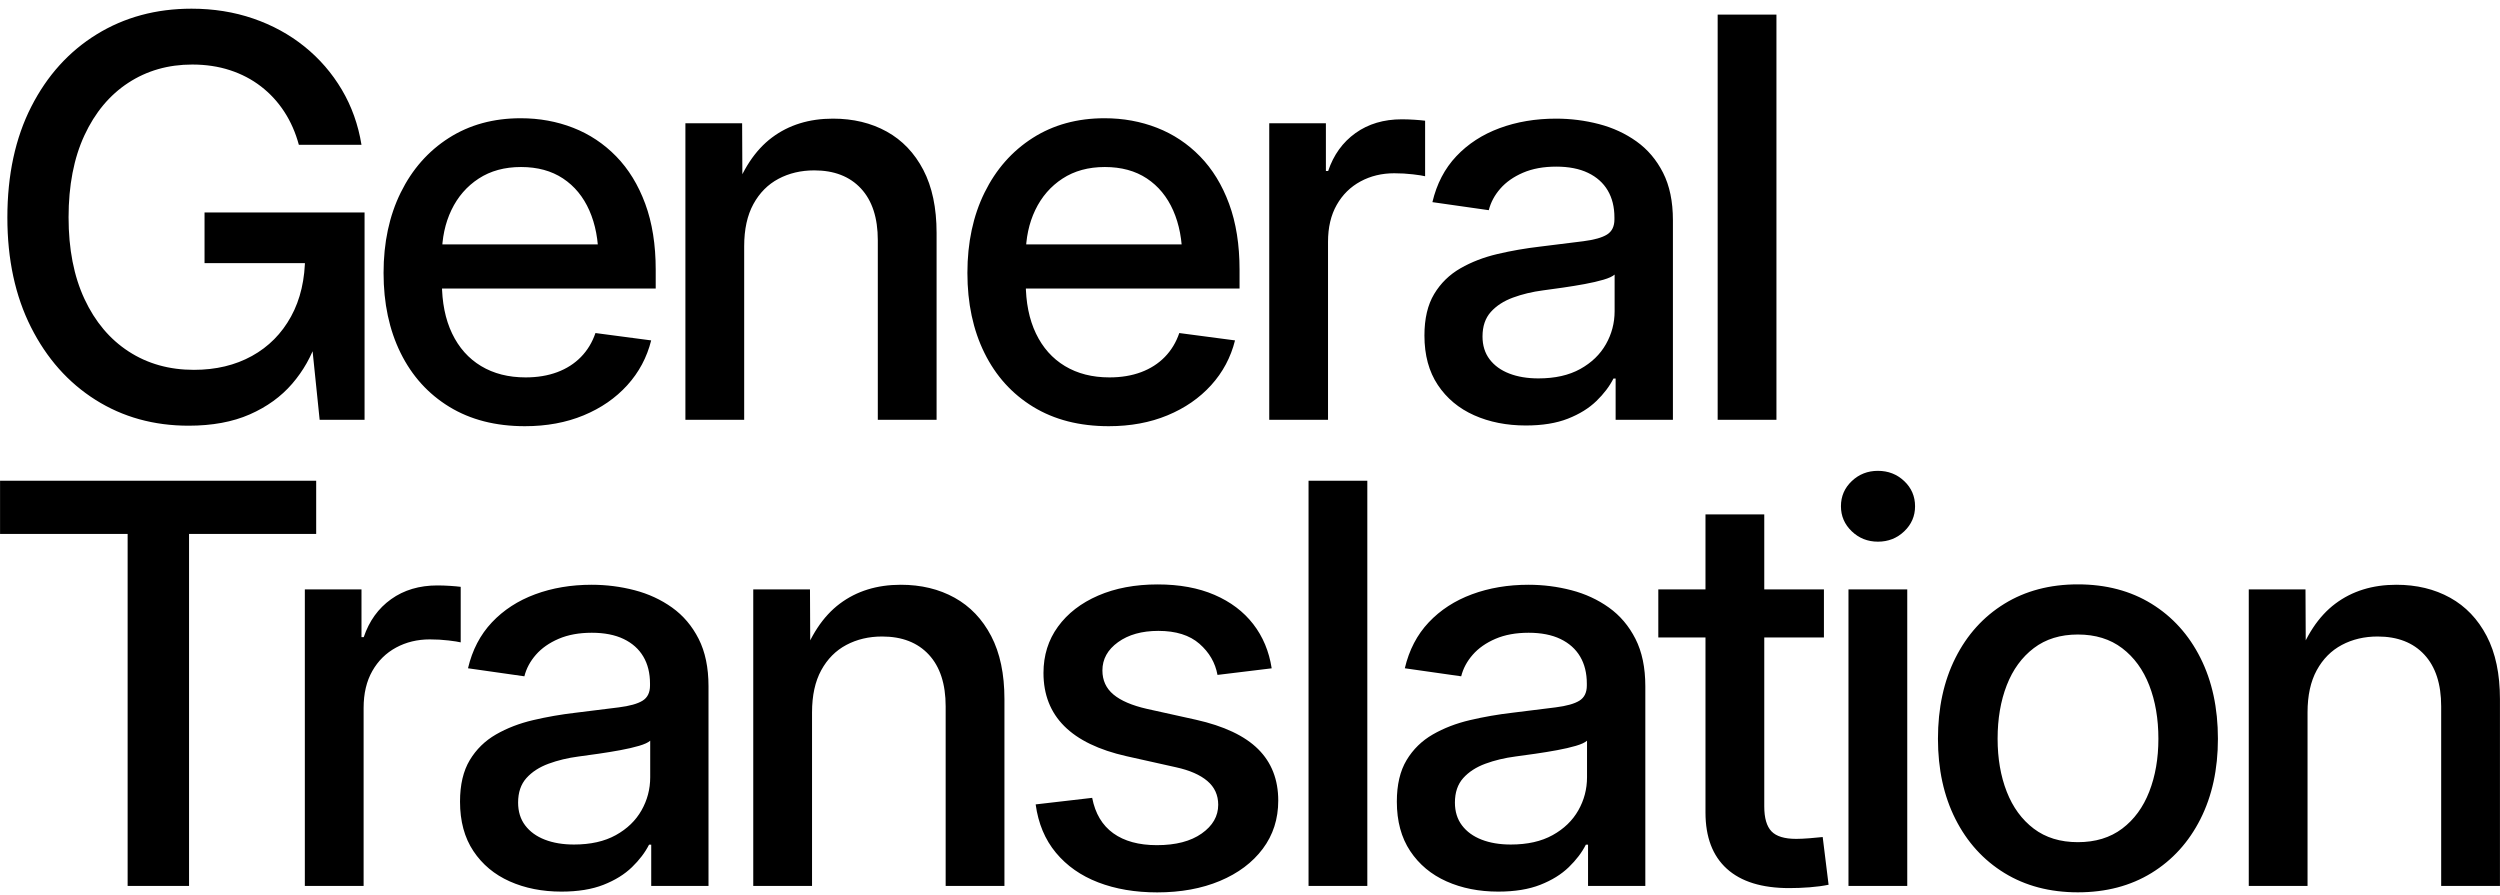
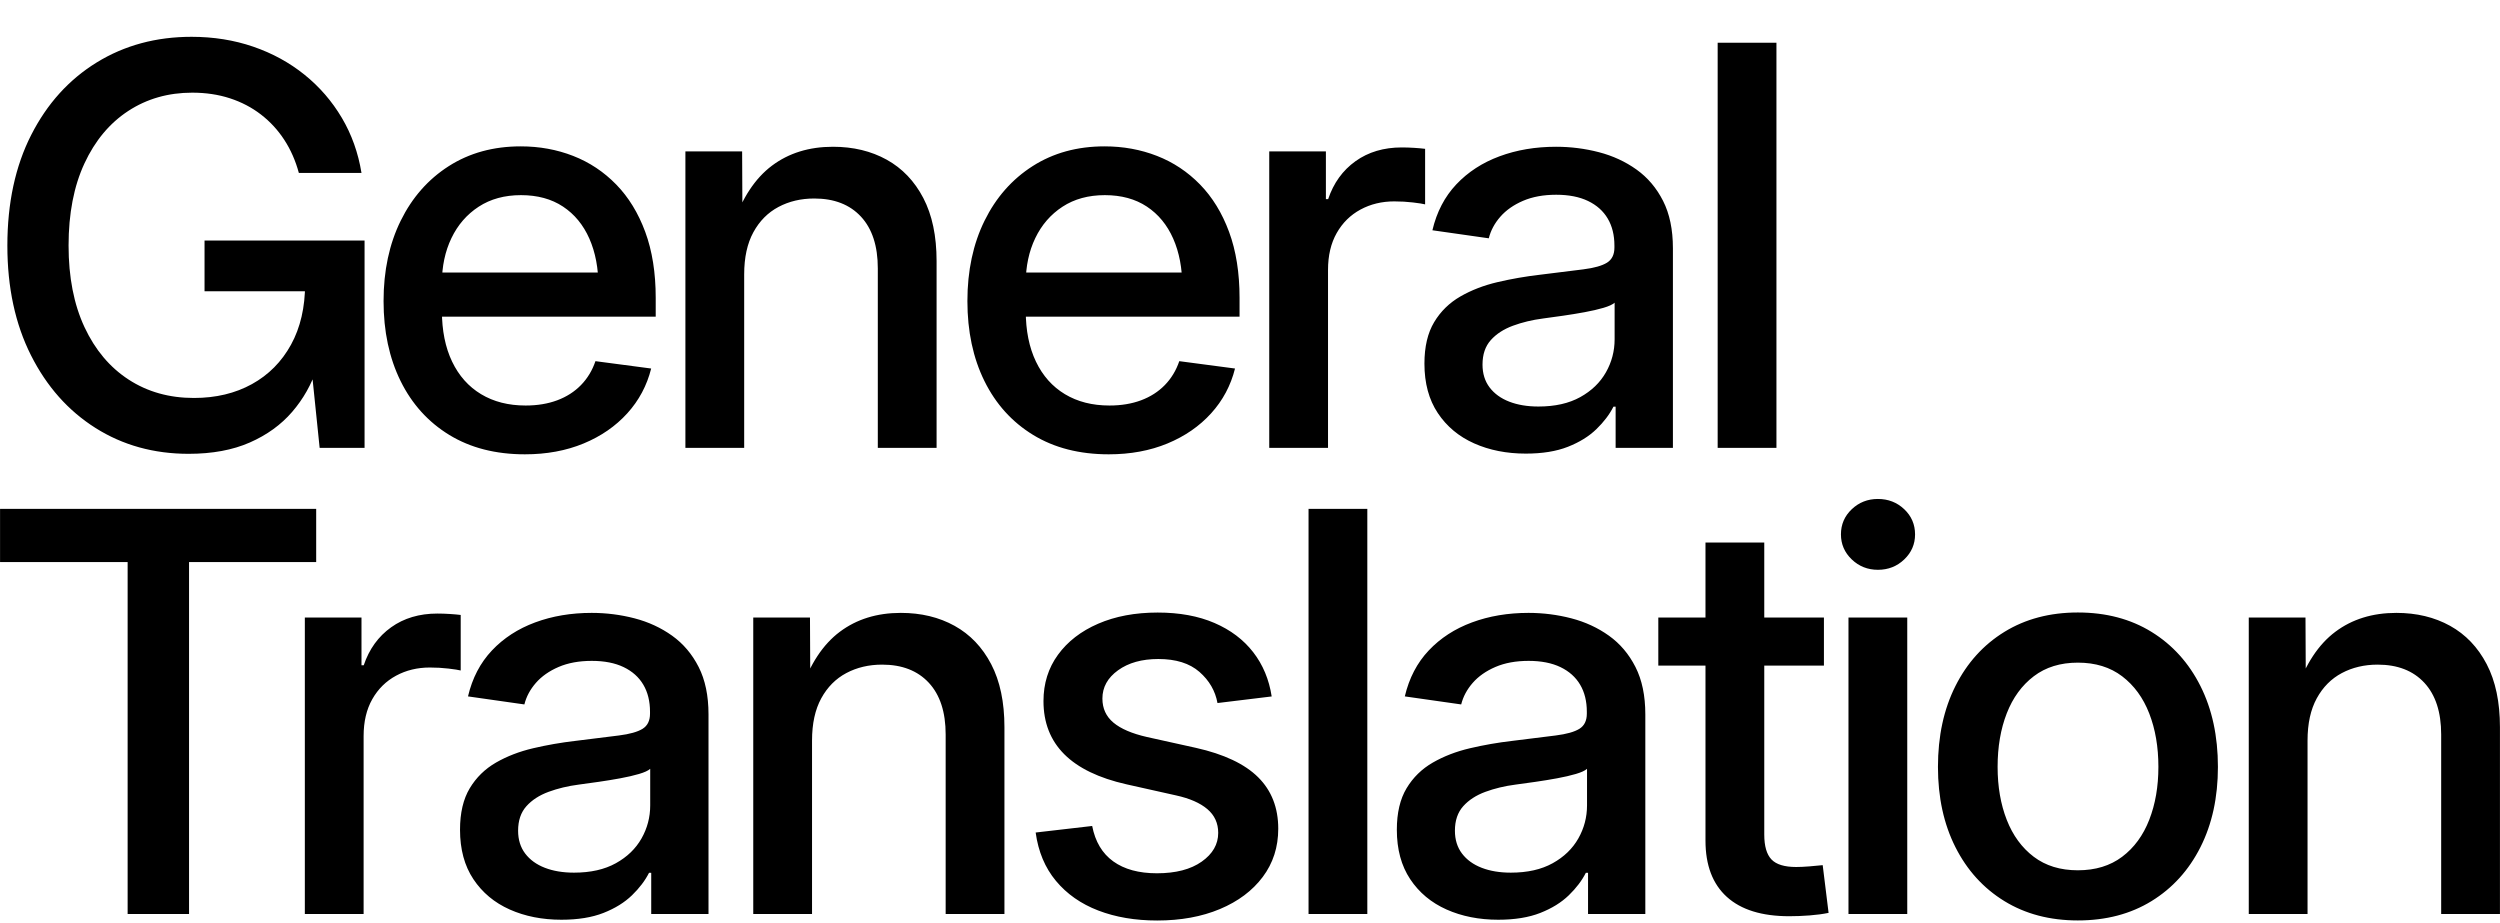
- <svg xmlns="http://www.w3.org/2000/svg" viewBox="997.92 159.246 508.49 182.01" role="img" aria-label="General Translation">
+ <svg xmlns="http://www.w3.org/2000/svg" viewBox="997.92 153.526 508.49 187.73" role="img" aria-label="General Translation">
  <g fill="currentColor">
    <path transform="translate(993.966 244.627) scale(0.0553087)" d="M765.24 21.78Q573.22 21.78 422.71 -73.26Q272.21 -168.29 185.4 -340.55Q98.58 -512.81 98.58 -743.8Q98.58 -978.65 186.26 -1150.92Q273.95 -1323.19 427.16 -1417.48Q580.36 -1511.78 775.87 -1511.78Q897.08 -1511.78 1002.62 -1475.56Q1108.17 -1439.34 1191.16 -1372.51Q1274.14 -1305.68 1328.47 -1213.96Q1382.79 -1122.25 1400.83 -1011.27H1170.49Q1152.28 -1078.57 1117 -1132.77Q1081.73 -1186.97 1031.18 -1225.94Q980.64 -1264.91 917.06 -1285.64Q853.48 -1306.37 778.49 -1306.37Q646.01 -1306.37 543.16 -1239.09Q440.31 -1171.81 381.98 -1046.05Q323.65 -920.28 323.65 -744.4Q323.65 -569.68 382.15 -444.22Q440.65 -318.76 544.58 -251.19Q648.51 -183.63 784.58 -183.63Q905.73 -183.63 997.89 -234.55Q1090.06 -285.48 1141.75 -379.66Q1193.45 -473.84 1193.45 -603.12H1266.86V-480.98Q1266.86 -384.01 1237.07 -293.87Q1207.28 -203.74 1146.02 -132.59Q1084.76 -61.45 990.09 -19.83Q895.43 21.78 765.24 21.78ZM1246.99 0 1212.83 -332.08V-575.99H823.68V-762.48H1412.16V0ZM2001.79 23.6Q1840.48 23.6 1723.94 -47.57Q1607.4 -118.73 1544.71 -245.77Q1482.03 -372.81 1482.03 -540.09Q1482.03 -707.38 1545.13 -835.53Q1608.24 -963.67 1721.96 -1036.28Q1835.69 -1108.89 1986.21 -1108.89Q2089.31 -1108.89 2179.3 -1073.76Q2269.28 -1038.63 2337.58 -968.58Q2405.88 -898.52 2444.36 -794.26Q2482.84 -690.01 2482.84 -551.65V-482.6H1592.24V-644.97H2370.67L2272.28 -593.15Q2272.28 -693.9 2238.85 -769.64Q2205.43 -845.37 2141.92 -887.45Q2078.41 -929.52 1987.49 -929.52Q1897.02 -929.52 1831.84 -886.99Q1766.65 -844.46 1731.62 -771.46Q1696.6 -698.46 1696.6 -606.36V-503.95Q1696.6 -395.7 1734.01 -317.47Q1771.41 -239.24 1840.66 -197.55Q1909.9 -155.85 2004.33 -155.85Q2069.27 -155.85 2120.75 -175.1Q2172.24 -194.35 2207.99 -230.99Q2243.74 -267.62 2261.22 -318.98L2466.16 -291.91Q2442.71 -198.19 2378.32 -127.17Q2313.94 -56.14 2217.73 -16.27Q2121.51 23.6 2001.79 23.6ZM2808.19 -638.05V0H2592.03V-1090.44H2800.64L2801.9 -821.81H2767.65Q2817.56 -968.28 2910.31 -1037.85Q3003.06 -1107.43 3134.67 -1107.43Q3246.48 -1107.43 3332.35 -1059.86Q3418.21 -1012.29 3466.98 -918.86Q3515.76 -825.43 3515.76 -687V0H3299.6V-660.19Q3299.6 -783.59 3237.74 -850.36Q3175.88 -917.14 3065.93 -917.14Q2992.76 -917.14 2934.36 -886.15Q2875.95 -855.15 2842.07 -793.21Q2808.19 -731.26 2808.19 -638.05ZM4148.85 23.6Q3987.54 23.6 3871 -47.57Q3754.45 -118.73 3691.77 -245.77Q3629.08 -372.81 3629.08 -540.09Q3629.08 -707.38 3692.19 -835.53Q3755.29 -963.67 3869.02 -1036.28Q3982.74 -1108.89 4133.27 -1108.89Q4236.36 -1108.89 4326.35 -1073.76Q4416.34 -1038.63 4484.64 -968.58Q4552.93 -898.52 4591.42 -794.26Q4629.9 -690.01 4629.9 -551.65V-482.6H3739.3V-644.97H4517.73L4419.34 -593.15Q4419.34 -693.9 4385.91 -769.64Q4352.48 -845.37 4288.97 -887.45Q4225.46 -929.52 4134.55 -929.52Q4044.08 -929.52 3978.89 -886.99Q3913.7 -844.46 3878.68 -771.46Q3843.66 -698.46 3843.66 -606.36V-503.95Q3843.66 -395.7 3881.06 -317.47Q3918.47 -239.24 3987.71 -197.55Q4056.96 -155.85 4151.39 -155.85Q4216.33 -155.85 4267.81 -175.1Q4319.29 -194.35 4355.05 -230.99Q4390.8 -267.62 4408.28 -318.98L4613.22 -291.91Q4589.76 -198.19 4525.38 -127.17Q4461 -56.14 4364.78 -16.27Q4268.57 23.6 4148.85 23.6ZM4739.09 0V-1090.44H4947.43V-914.83H4955.72Q4985.73 -1003.9 5056.44 -1054.43Q5127.14 -1104.96 5226.4 -1104.96Q5248.81 -1104.96 5272.93 -1103.38Q5297.04 -1101.79 5312.29 -1099.81V-895.6Q5300.33 -898.7 5267.53 -902.62Q5234.74 -906.53 5198.71 -906.53Q5130.27 -906.53 5074.74 -876.54Q5019.21 -846.55 4987.23 -790.25Q4955.24 -733.96 4955.24 -654.46V0ZM5682.68 21Q5576.94 21 5492.56 -16.62Q5408.17 -54.23 5358.98 -128.08Q5309.8 -201.94 5309.8 -309.82Q5309.8 -403.04 5345.62 -462.56Q5381.45 -522.09 5442.11 -556.96Q5502.76 -591.83 5578.72 -609.66Q5654.68 -627.49 5734.51 -636.77Q5833.71 -648.98 5893.72 -656.56Q5953.73 -664.14 5981.1 -681.1Q6008.48 -698.07 6008.48 -736.84V-743.94Q6008.48 -801.71 5983.86 -843.38Q5959.24 -885.05 5911.5 -908Q5863.76 -930.95 5794.39 -930.95Q5724.43 -930.95 5672.49 -908.65Q5620.55 -886.35 5588.84 -850.04Q5557.13 -813.73 5546.45 -770.77L5339.11 -800.33Q5362.84 -901.15 5427.14 -969.24Q5491.44 -1037.33 5586.02 -1072.38Q5680.6 -1107.43 5794 -1107.43Q5874.7 -1107.43 5951.55 -1087.41Q6028.4 -1067.39 6089.76 -1023.56Q6151.12 -979.73 6187.35 -908.44Q6223.58 -837.14 6223.58 -734.14V0H6012.92V-151.55H6004.88Q5983.1 -108.6 5942.13 -68.89Q5901.16 -29.18 5837.42 -4.09Q5773.68 21 5682.68 21ZM5728.95 -152.15Q5820.44 -152.15 5882.86 -186.81Q5945.27 -221.46 5977.23 -277.91Q6009.2 -334.36 6009.2 -399.34V-533.98Q5997.74 -523.78 5968.11 -515.08Q5938.47 -506.38 5899.23 -499.14Q5859.99 -491.9 5819.51 -486.09Q5779.03 -480.27 5746.15 -475.92Q5686.33 -468.1 5635.41 -449.34Q5584.5 -430.58 5553.94 -396.53Q5523.38 -362.48 5523.38 -306.39Q5523.38 -256.85 5549.41 -222.44Q5575.43 -188.02 5621.66 -170.09Q5667.89 -152.15 5728.95 -152.15ZM6604.3 -1490V0H6388.15V-1490Z" />
    <path transform="translate(993.966 339.435) scale(0.0553087)" d="M71.67 -1294.4V-1490H1234.25V-1294.4H766.7V0H540.86V-1294.4ZM1192.51 0V-1090.44H1400.85V-914.83H1409.13Q1439.15 -1003.9 1509.85 -1054.43Q1580.56 -1104.96 1679.81 -1104.96Q1702.23 -1104.96 1726.34 -1103.38Q1750.46 -1101.79 1765.71 -1099.81V-895.6Q1753.74 -898.7 1720.95 -902.62Q1688.15 -906.53 1652.13 -906.53Q1583.69 -906.53 1528.16 -876.54Q1472.63 -846.55 1440.64 -790.25Q1408.66 -733.96 1408.66 -654.46V0ZM2136.09 21Q2030.36 21 1945.97 -16.62Q1861.59 -54.23 1812.4 -128.08Q1763.21 -201.94 1763.21 -309.82Q1763.21 -403.04 1799.04 -462.56Q1834.87 -522.09 1895.52 -556.96Q1956.17 -591.83 2032.14 -609.66Q2108.1 -627.49 2187.93 -636.77Q2287.13 -648.98 2347.14 -656.56Q2407.15 -664.14 2434.52 -681.1Q2461.89 -698.07 2461.89 -736.84V-743.94Q2461.89 -801.71 2437.27 -843.38Q2412.66 -885.05 2364.92 -908Q2317.17 -930.95 2247.81 -930.95Q2177.84 -930.95 2125.9 -908.65Q2073.97 -886.35 2042.25 -850.04Q2010.54 -813.73 1999.87 -770.77L1792.53 -800.33Q1816.26 -901.15 1880.56 -969.24Q1944.86 -1037.33 2039.44 -1072.38Q2134.02 -1107.43 2247.41 -1107.43Q2328.11 -1107.43 2404.97 -1087.41Q2481.82 -1067.39 2543.18 -1023.56Q2604.53 -979.73 2640.77 -908.44Q2677 -837.14 2677 -734.14V0H2466.34V-151.55H2458.29Q2436.51 -108.6 2395.55 -68.89Q2354.58 -29.18 2290.84 -4.09Q2227.1 21 2136.09 21ZM2182.36 -152.15Q2273.86 -152.15 2336.27 -186.81Q2398.68 -221.46 2430.65 -277.91Q2462.61 -334.36 2462.61 -399.34V-533.98Q2451.16 -523.78 2421.52 -515.08Q2391.89 -506.38 2352.65 -499.14Q2313.41 -491.9 2272.93 -486.09Q2232.45 -480.27 2199.56 -475.92Q2139.74 -468.1 2088.83 -449.34Q2037.92 -430.58 2007.36 -396.53Q1976.8 -362.48 1976.8 -306.39Q1976.8 -256.85 2002.82 -222.44Q2028.85 -188.02 2075.07 -170.09Q2121.3 -152.15 2182.36 -152.15ZM3057.72 -638.05V0H2841.56V-1090.44H3050.17L3051.42 -821.81H3017.18Q3067.09 -968.28 3159.84 -1037.85Q3252.59 -1107.43 3384.2 -1107.43Q3496.01 -1107.43 3581.88 -1059.86Q3667.74 -1012.29 3716.51 -918.86Q3765.28 -825.43 3765.28 -687V0H3549.13V-660.19Q3549.13 -783.59 3487.27 -850.36Q3425.41 -917.14 3315.46 -917.14Q3242.29 -917.14 3183.89 -886.15Q3125.48 -855.15 3091.6 -793.21Q3057.72 -731.26 3057.72 -638.05ZM4327.06 23.84Q4205.72 23.84 4110.21 -12.93Q4014.7 -49.69 3954.62 -121.94Q3894.53 -194.2 3880.09 -299.72L4087.93 -323.8Q4104.71 -237.27 4165.54 -193.55Q4226.38 -149.83 4326.01 -149.83Q4430.02 -149.83 4490.72 -192.65Q4551.42 -235.47 4551.42 -298.3Q4551.42 -351.86 4511.52 -385.78Q4471.61 -419.7 4396.52 -436.19L4214.2 -476.97Q4061.66 -511.31 3985.25 -587.68Q3908.85 -664.06 3908.85 -783.17Q3908.85 -880.12 3962.13 -953.39Q4015.42 -1026.67 4110.08 -1067.66Q4204.75 -1108.65 4328.79 -1108.65Q4448.86 -1108.65 4537.68 -1070.32Q4626.51 -1031.99 4680.07 -962.89Q4733.63 -893.79 4748.06 -800.13L4548.78 -775.9Q4536.56 -843.03 4482.4 -890.42Q4428.24 -937.82 4331.32 -937.82Q4240.57 -937.82 4183.06 -896.33Q4125.55 -854.83 4125.55 -792.34Q4125.55 -737.73 4166.28 -703.74Q4207 -669.76 4289.4 -650.98L4469.23 -611.14Q4624.33 -576.38 4698.27 -502.97Q4772.21 -429.55 4772.21 -313.7Q4772.21 -212.38 4715.26 -136.43Q4658.31 -60.48 4557.8 -18.32Q4457.28 23.84 4327.06 23.84ZM5099.77 -1490V0H4883.62V-1490ZM5581.21 21Q5475.47 21 5391.09 -16.62Q5306.7 -54.23 5257.51 -128.08Q5208.32 -201.94 5208.32 -309.82Q5208.32 -403.04 5244.15 -462.56Q5279.98 -522.09 5340.63 -556.96Q5401.29 -591.83 5477.25 -609.66Q5553.21 -627.49 5633.04 -636.77Q5732.24 -648.98 5792.25 -656.56Q5852.26 -664.14 5879.63 -681.1Q5907 -698.07 5907 -736.84V-743.94Q5907 -801.71 5882.39 -843.38Q5857.77 -885.05 5810.03 -908Q5762.29 -930.95 5692.92 -930.95Q5622.95 -930.95 5571.02 -908.65Q5519.08 -886.35 5487.37 -850.04Q5455.66 -813.73 5444.98 -770.77L5237.64 -800.33Q5261.37 -901.15 5325.67 -969.24Q5389.97 -1037.33 5484.55 -1072.38Q5579.13 -1107.43 5692.52 -1107.43Q5773.23 -1107.43 5850.08 -1087.41Q5926.93 -1067.39 5988.29 -1023.56Q6049.65 -979.73 6085.88 -908.44Q6122.11 -837.14 6122.11 -734.14V0H5911.45V-151.55H5903.41Q5881.63 -108.6 5840.66 -68.89Q5799.69 -29.18 5735.95 -4.09Q5672.21 21 5581.21 21ZM5627.47 -152.15Q5718.97 -152.15 5781.38 -186.81Q5843.8 -221.46 5875.76 -277.91Q5907.72 -334.36 5907.72 -399.34V-533.98Q5896.27 -523.78 5866.63 -515.08Q5837 -506.38 5797.76 -499.14Q5758.52 -491.9 5718.04 -486.09Q5677.56 -480.27 5644.68 -475.92Q5584.85 -468.1 5533.94 -449.34Q5483.03 -430.58 5452.47 -396.53Q5421.91 -362.48 5421.91 -306.39Q5421.91 -256.85 5447.94 -222.44Q5473.96 -188.02 5520.19 -170.09Q5566.41 -152.15 5627.47 -152.15ZM6778.93 -1090.44V-913.56H6169.87V-1090.44ZM6343.36 -1366.22H6559.52V-292.19Q6559.52 -228.53 6585.98 -200.73Q6612.45 -172.94 6676.89 -172.94Q6696.97 -172.94 6725.47 -175.21Q6753.97 -177.48 6774.39 -179.71L6796.05 -4.23Q6764.76 2.22 6726.19 5.15Q6687.62 8.08 6651.36 8.08Q6500.3 8.08 6421.83 -63.1Q6343.36 -134.27 6343.36 -269.95ZM6869.2 0V-1090.44H7085.36V0ZM6977.55 -1265.89Q6921.11 -1265.89 6881.3 -1304Q6841.49 -1342.12 6841.49 -1396.17Q6841.49 -1450.9 6881.3 -1488.64Q6921.11 -1526.38 6977.35 -1526.38Q7034.4 -1526.38 7074.24 -1488.66Q7114.07 -1450.94 7114.07 -1395.97Q7114.07 -1342 7074.21 -1303.94Q7034.35 -1265.89 6977.55 -1265.89ZM7712.68 23.6Q7558.35 23.6 7442.52 -47.54Q7326.69 -118.69 7262.47 -245.97Q7198.25 -373.25 7198.25 -541Q7198.25 -710.49 7262.47 -838.32Q7326.69 -966.16 7442.52 -1037.52Q7558.35 -1108.89 7712.68 -1108.89Q7867.92 -1108.89 7983.66 -1037.52Q8099.39 -966.16 8163.61 -838.32Q8227.83 -710.49 8227.83 -541Q8227.83 -373.25 8163.61 -245.97Q8099.39 -118.69 7983.66 -47.54Q7867.92 23.6 7712.68 23.6ZM7712.68 -160.83Q7809.65 -160.83 7875.65 -210.57Q7941.65 -260.31 7975.28 -346.51Q8008.92 -432.7 8008.92 -541.2Q8008.92 -651.07 7975.28 -737.53Q7941.65 -824 7875.65 -874.23Q7809.65 -924.46 7712.68 -924.46Q7616.52 -924.46 7550.7 -874.41Q7484.89 -824.36 7451.25 -737.94Q7417.62 -651.52 7417.62 -541.2Q7417.62 -432.34 7451.25 -346.32Q7484.89 -260.31 7550.52 -210.57Q7616.16 -160.83 7712.68 -160.83ZM8557.41 -638.05V0H8341.26V-1090.44H8549.87L8551.12 -821.81H8516.88Q8566.78 -968.28 8659.53 -1037.85Q8752.28 -1107.43 8883.9 -1107.43Q8995.71 -1107.43 9081.57 -1059.86Q9167.44 -1012.29 9216.21 -918.86Q9264.98 -825.43 9264.98 -687V0H9048.83V-660.19Q9048.83 -783.59 8986.97 -850.36Q8925.1 -917.14 8815.15 -917.14Q8741.99 -917.14 8683.58 -886.15Q8625.18 -855.15 8591.29 -793.21Q8557.41 -731.26 8557.41 -638.05Z" />
  </g>
</svg>
